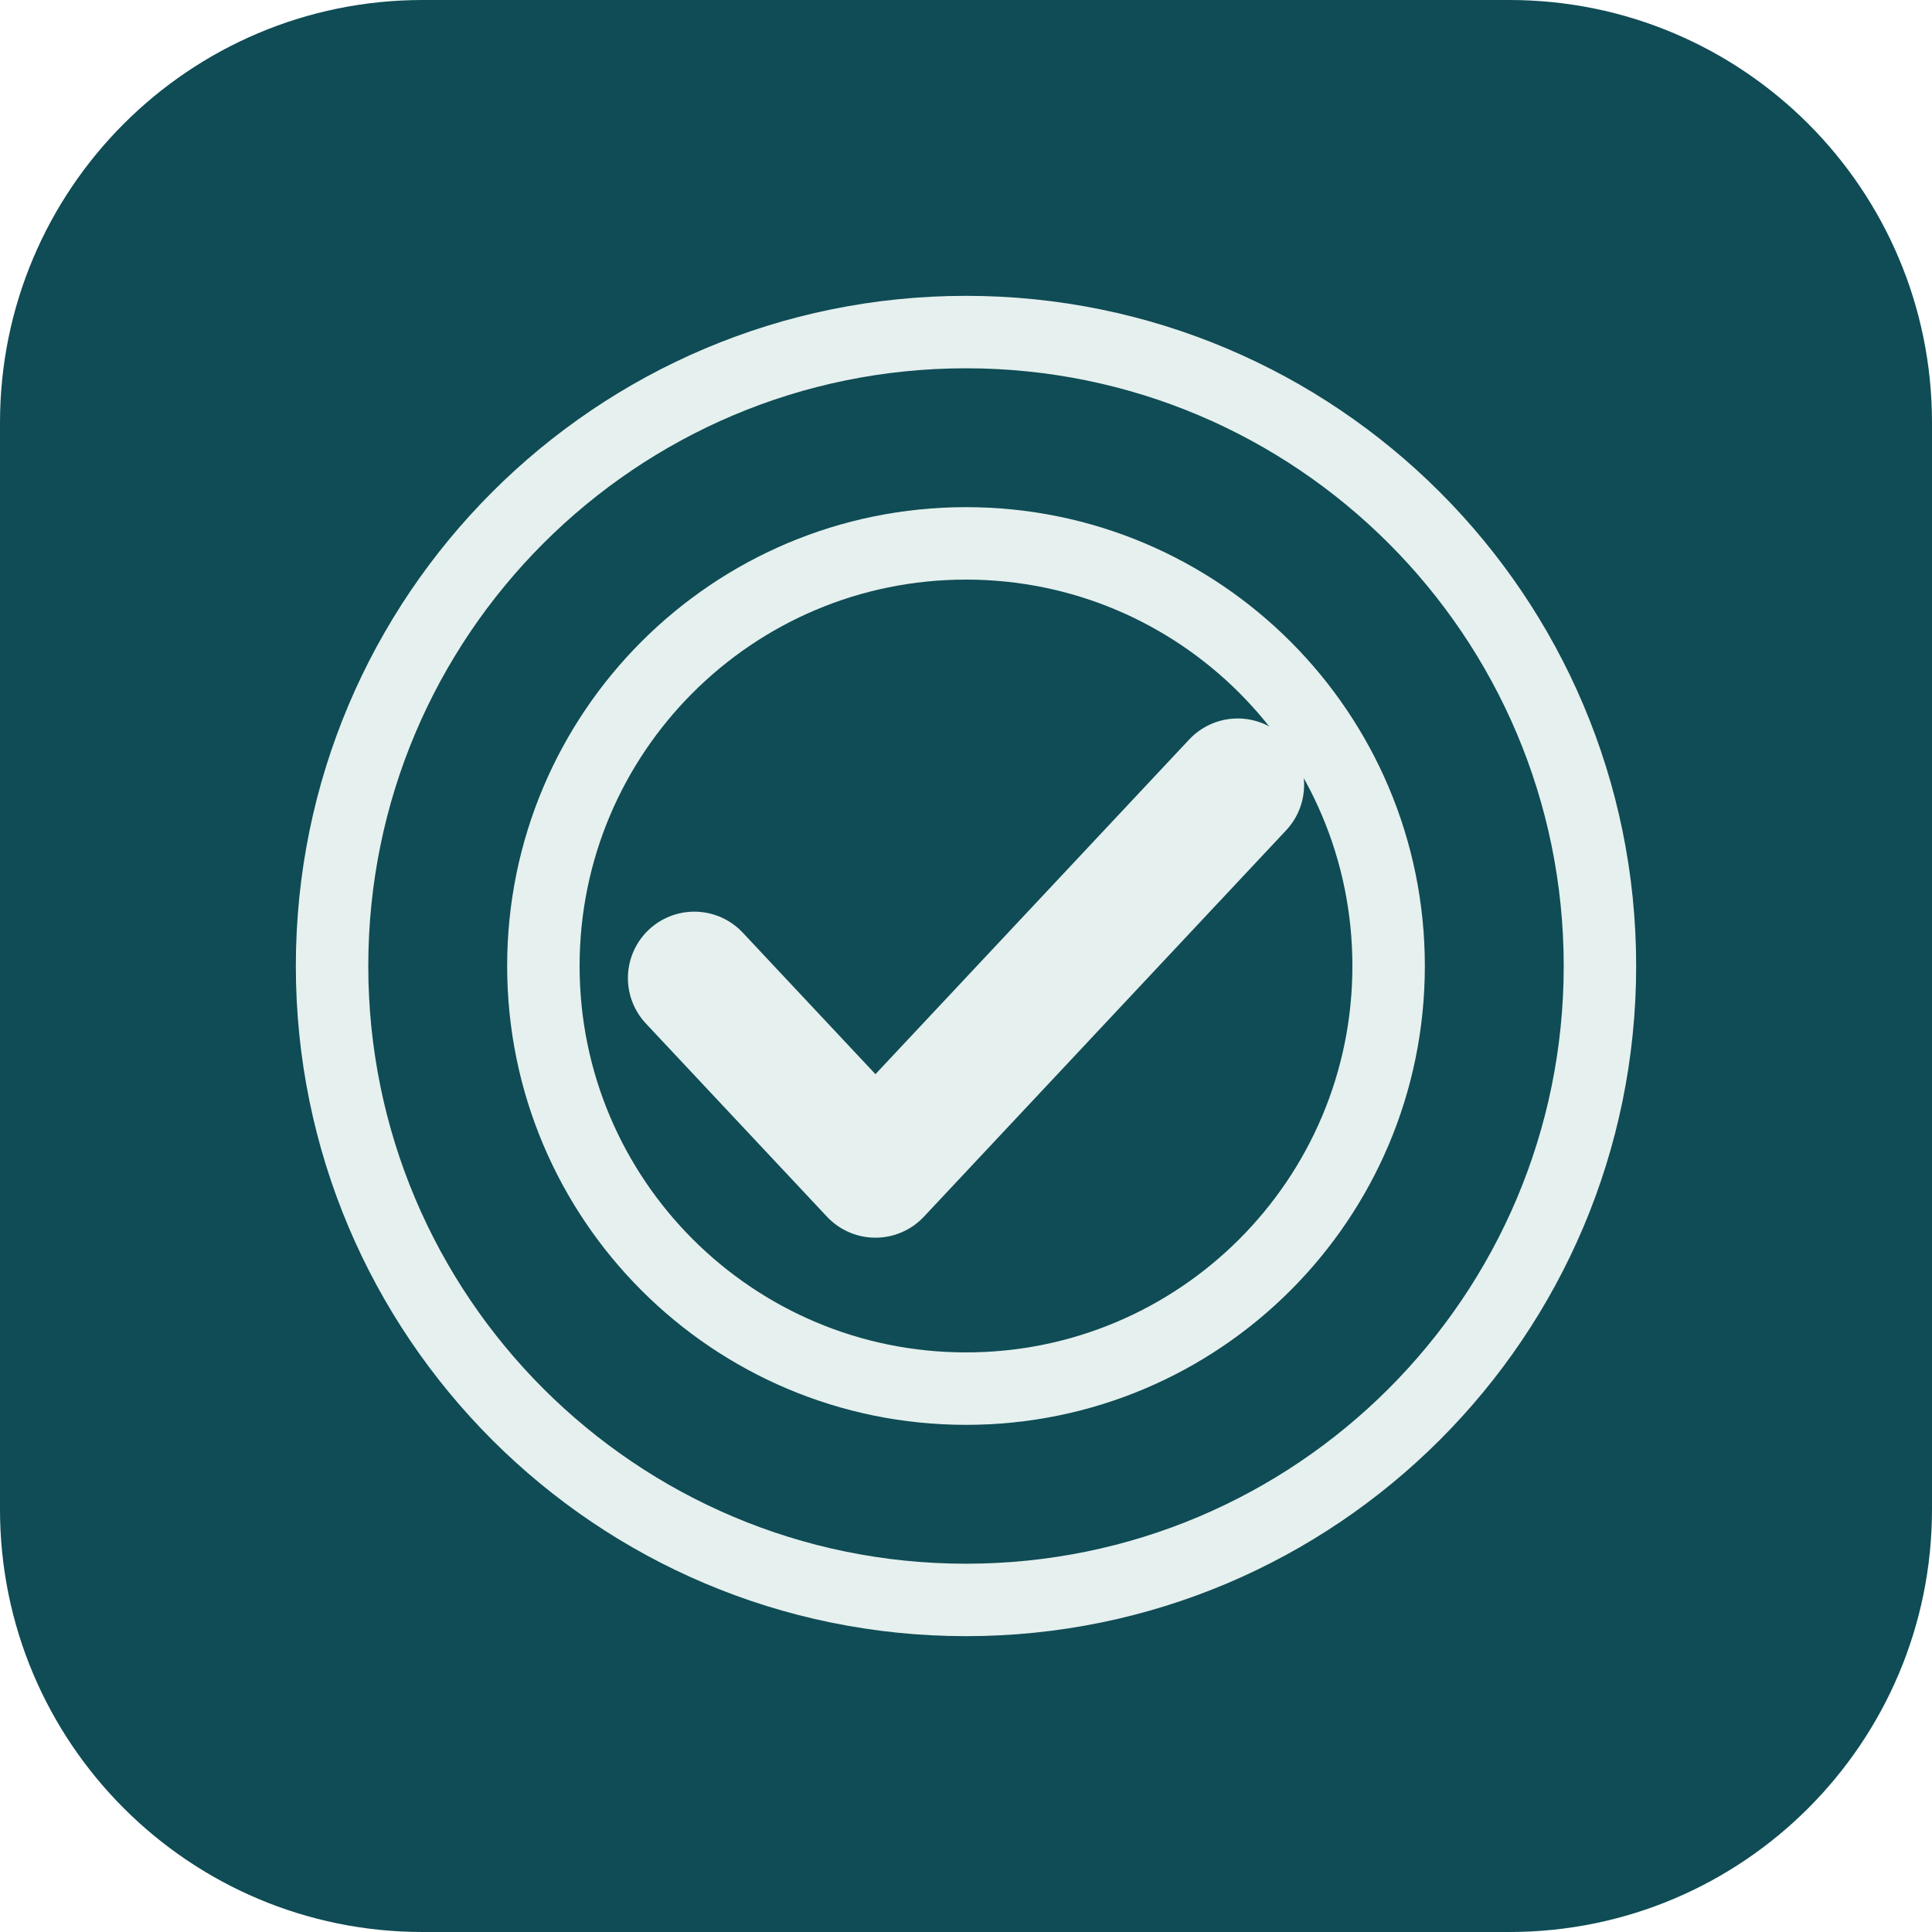
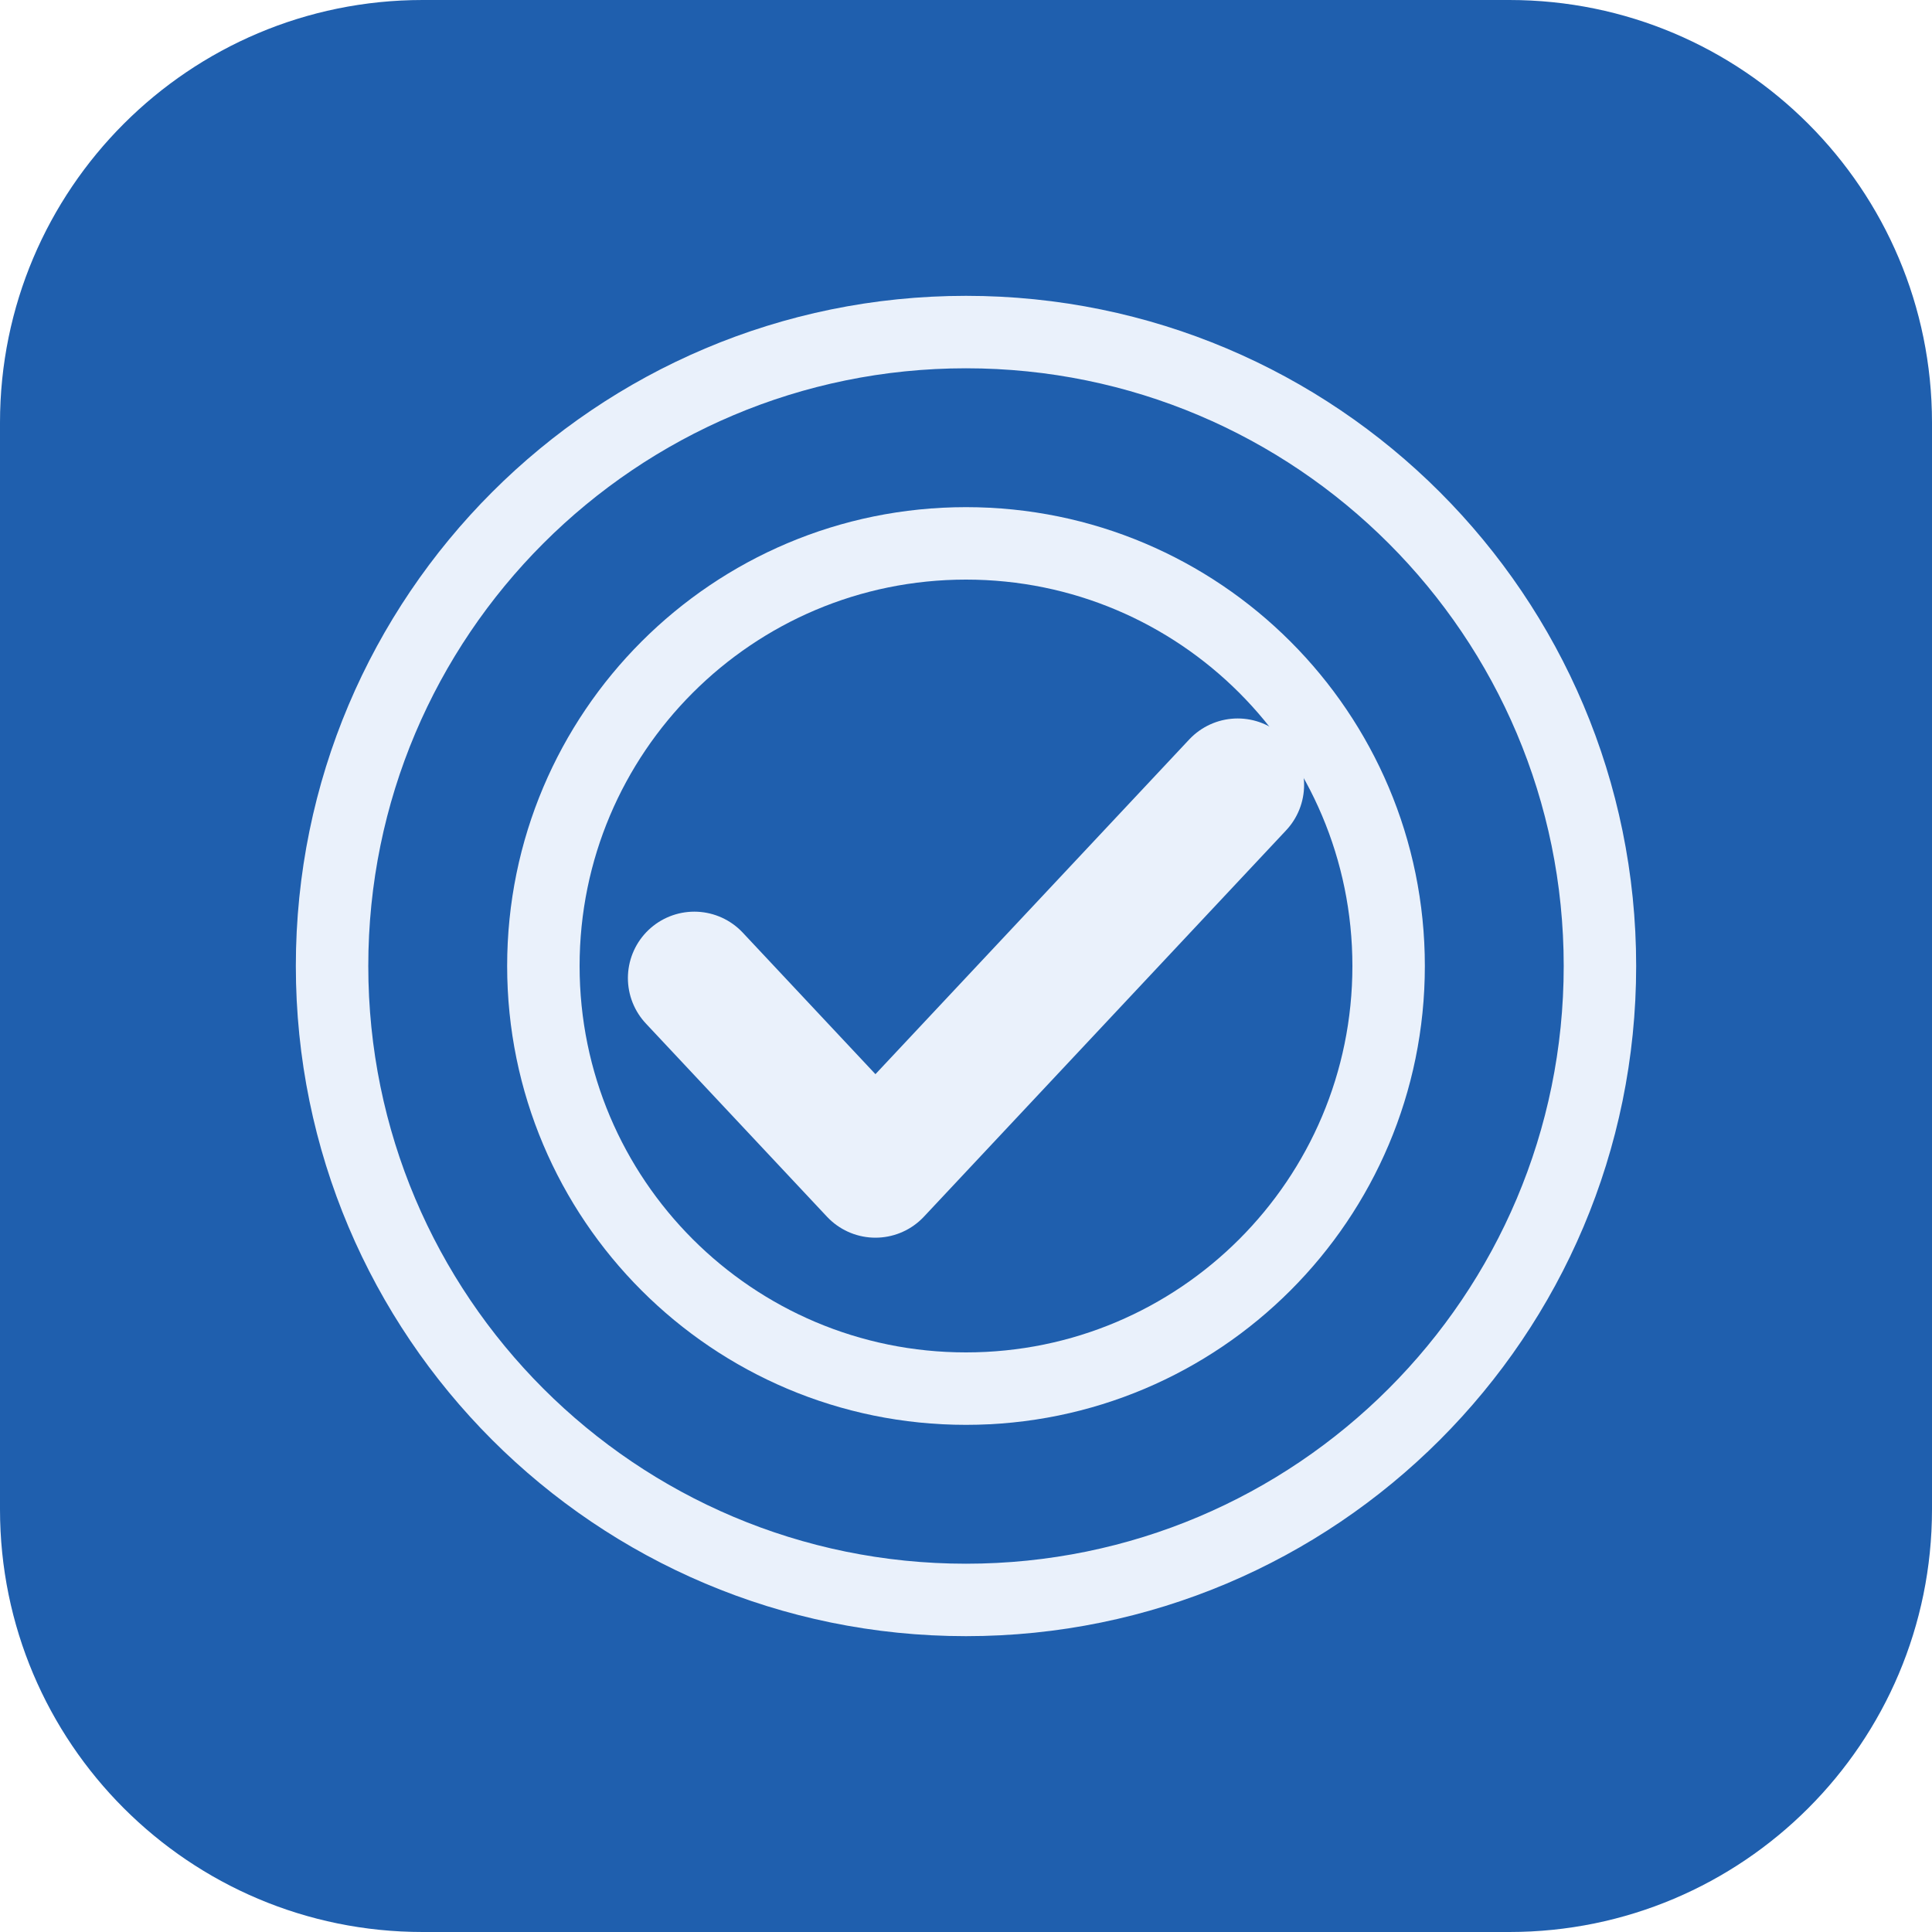
<svg xmlns="http://www.w3.org/2000/svg" viewBox="0 0 32 32">
-   <rect width="32" height="32" rx="7" fill="#0f4c55" />
-   <circle cx="16" cy="16" r="10.5" fill="none" stroke="#e6f0ee" stroke-width="1.2" />
-   <circle cx="16" cy="16" r="7" fill="none" stroke="#e6f0ee" stroke-width="1.2" />
-   <path d="M11.5 16.2l3 3.2 6-6.4" fill="none" stroke="#e6f0ee" stroke-width="2.2" stroke-linecap="round" stroke-linejoin="round" />
+   <rect width="32" height="32" rx="7" fill="#1f5fae" />
+   <circle cx="16" cy="16" r="10.5" fill="none" stroke="#eaf1fb" stroke-width="1.2" />
+   <circle cx="16" cy="16" r="7" fill="none" stroke="#eaf1fb" stroke-width="1.2" />
+   <path d="M11.5 16.2l3 3.2 6-6.4" fill="none" stroke="#eaf1fb" stroke-width="2.2" stroke-linecap="round" stroke-linejoin="round" />
</svg>
